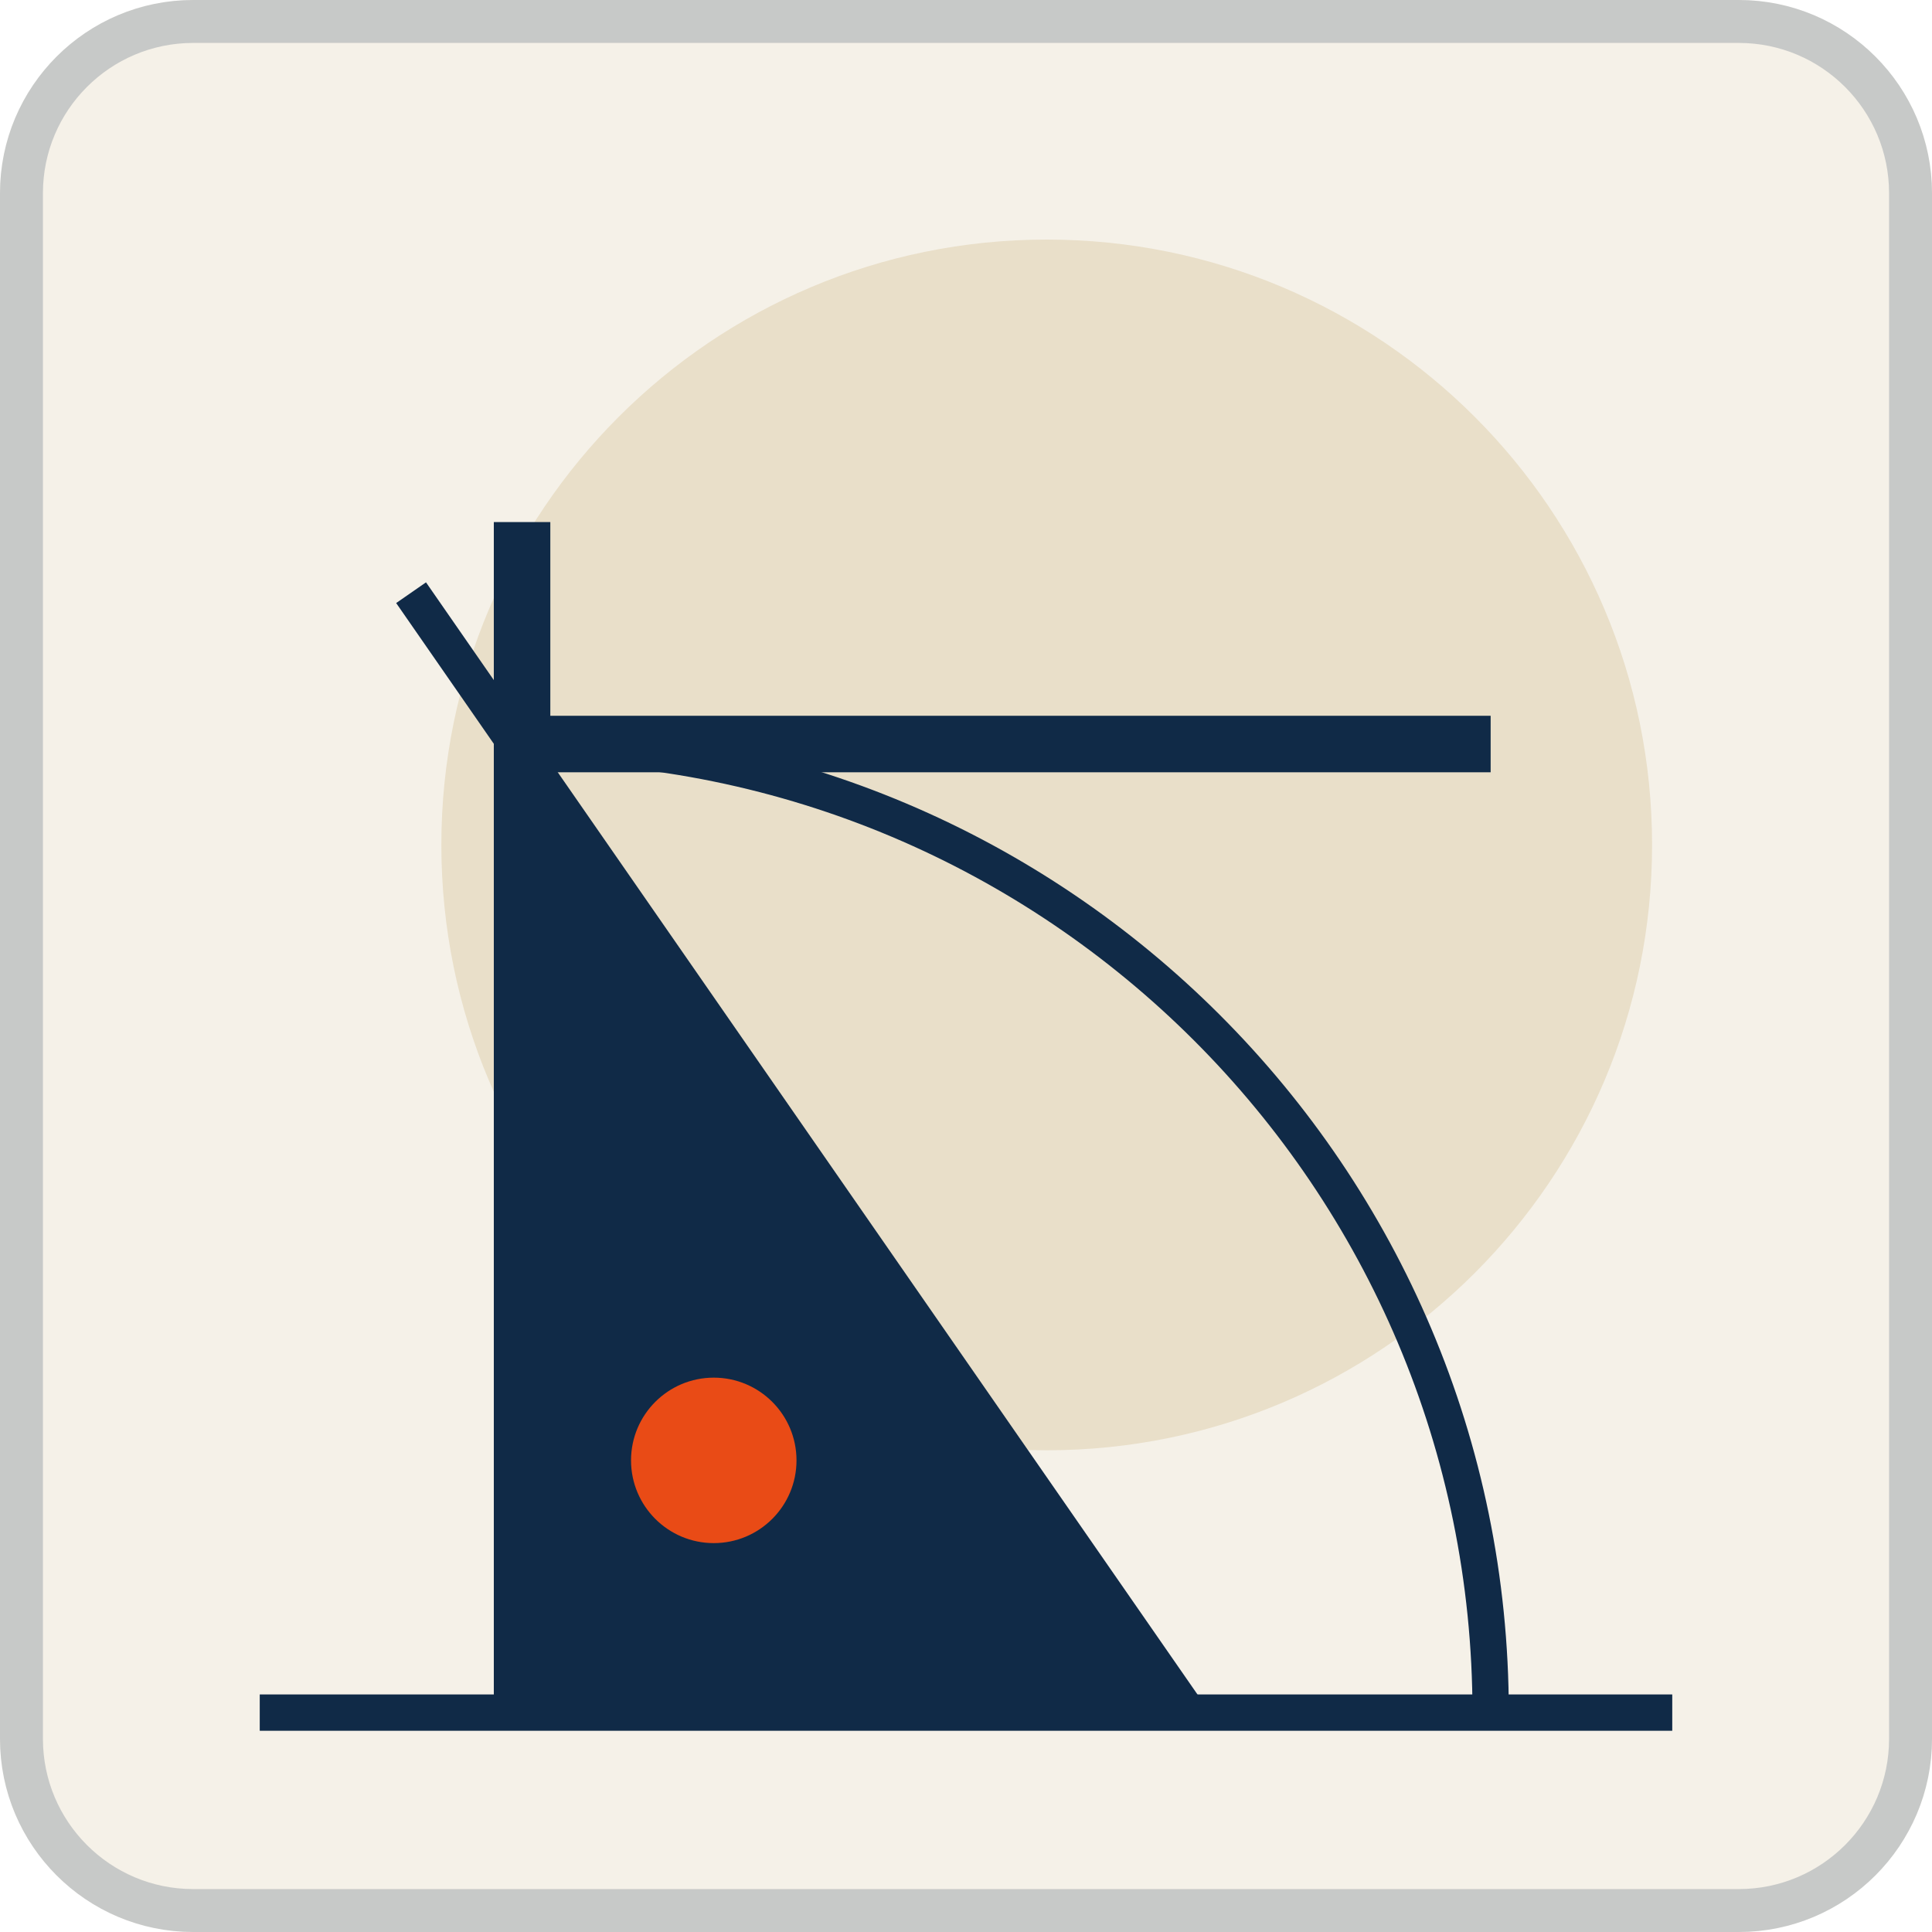
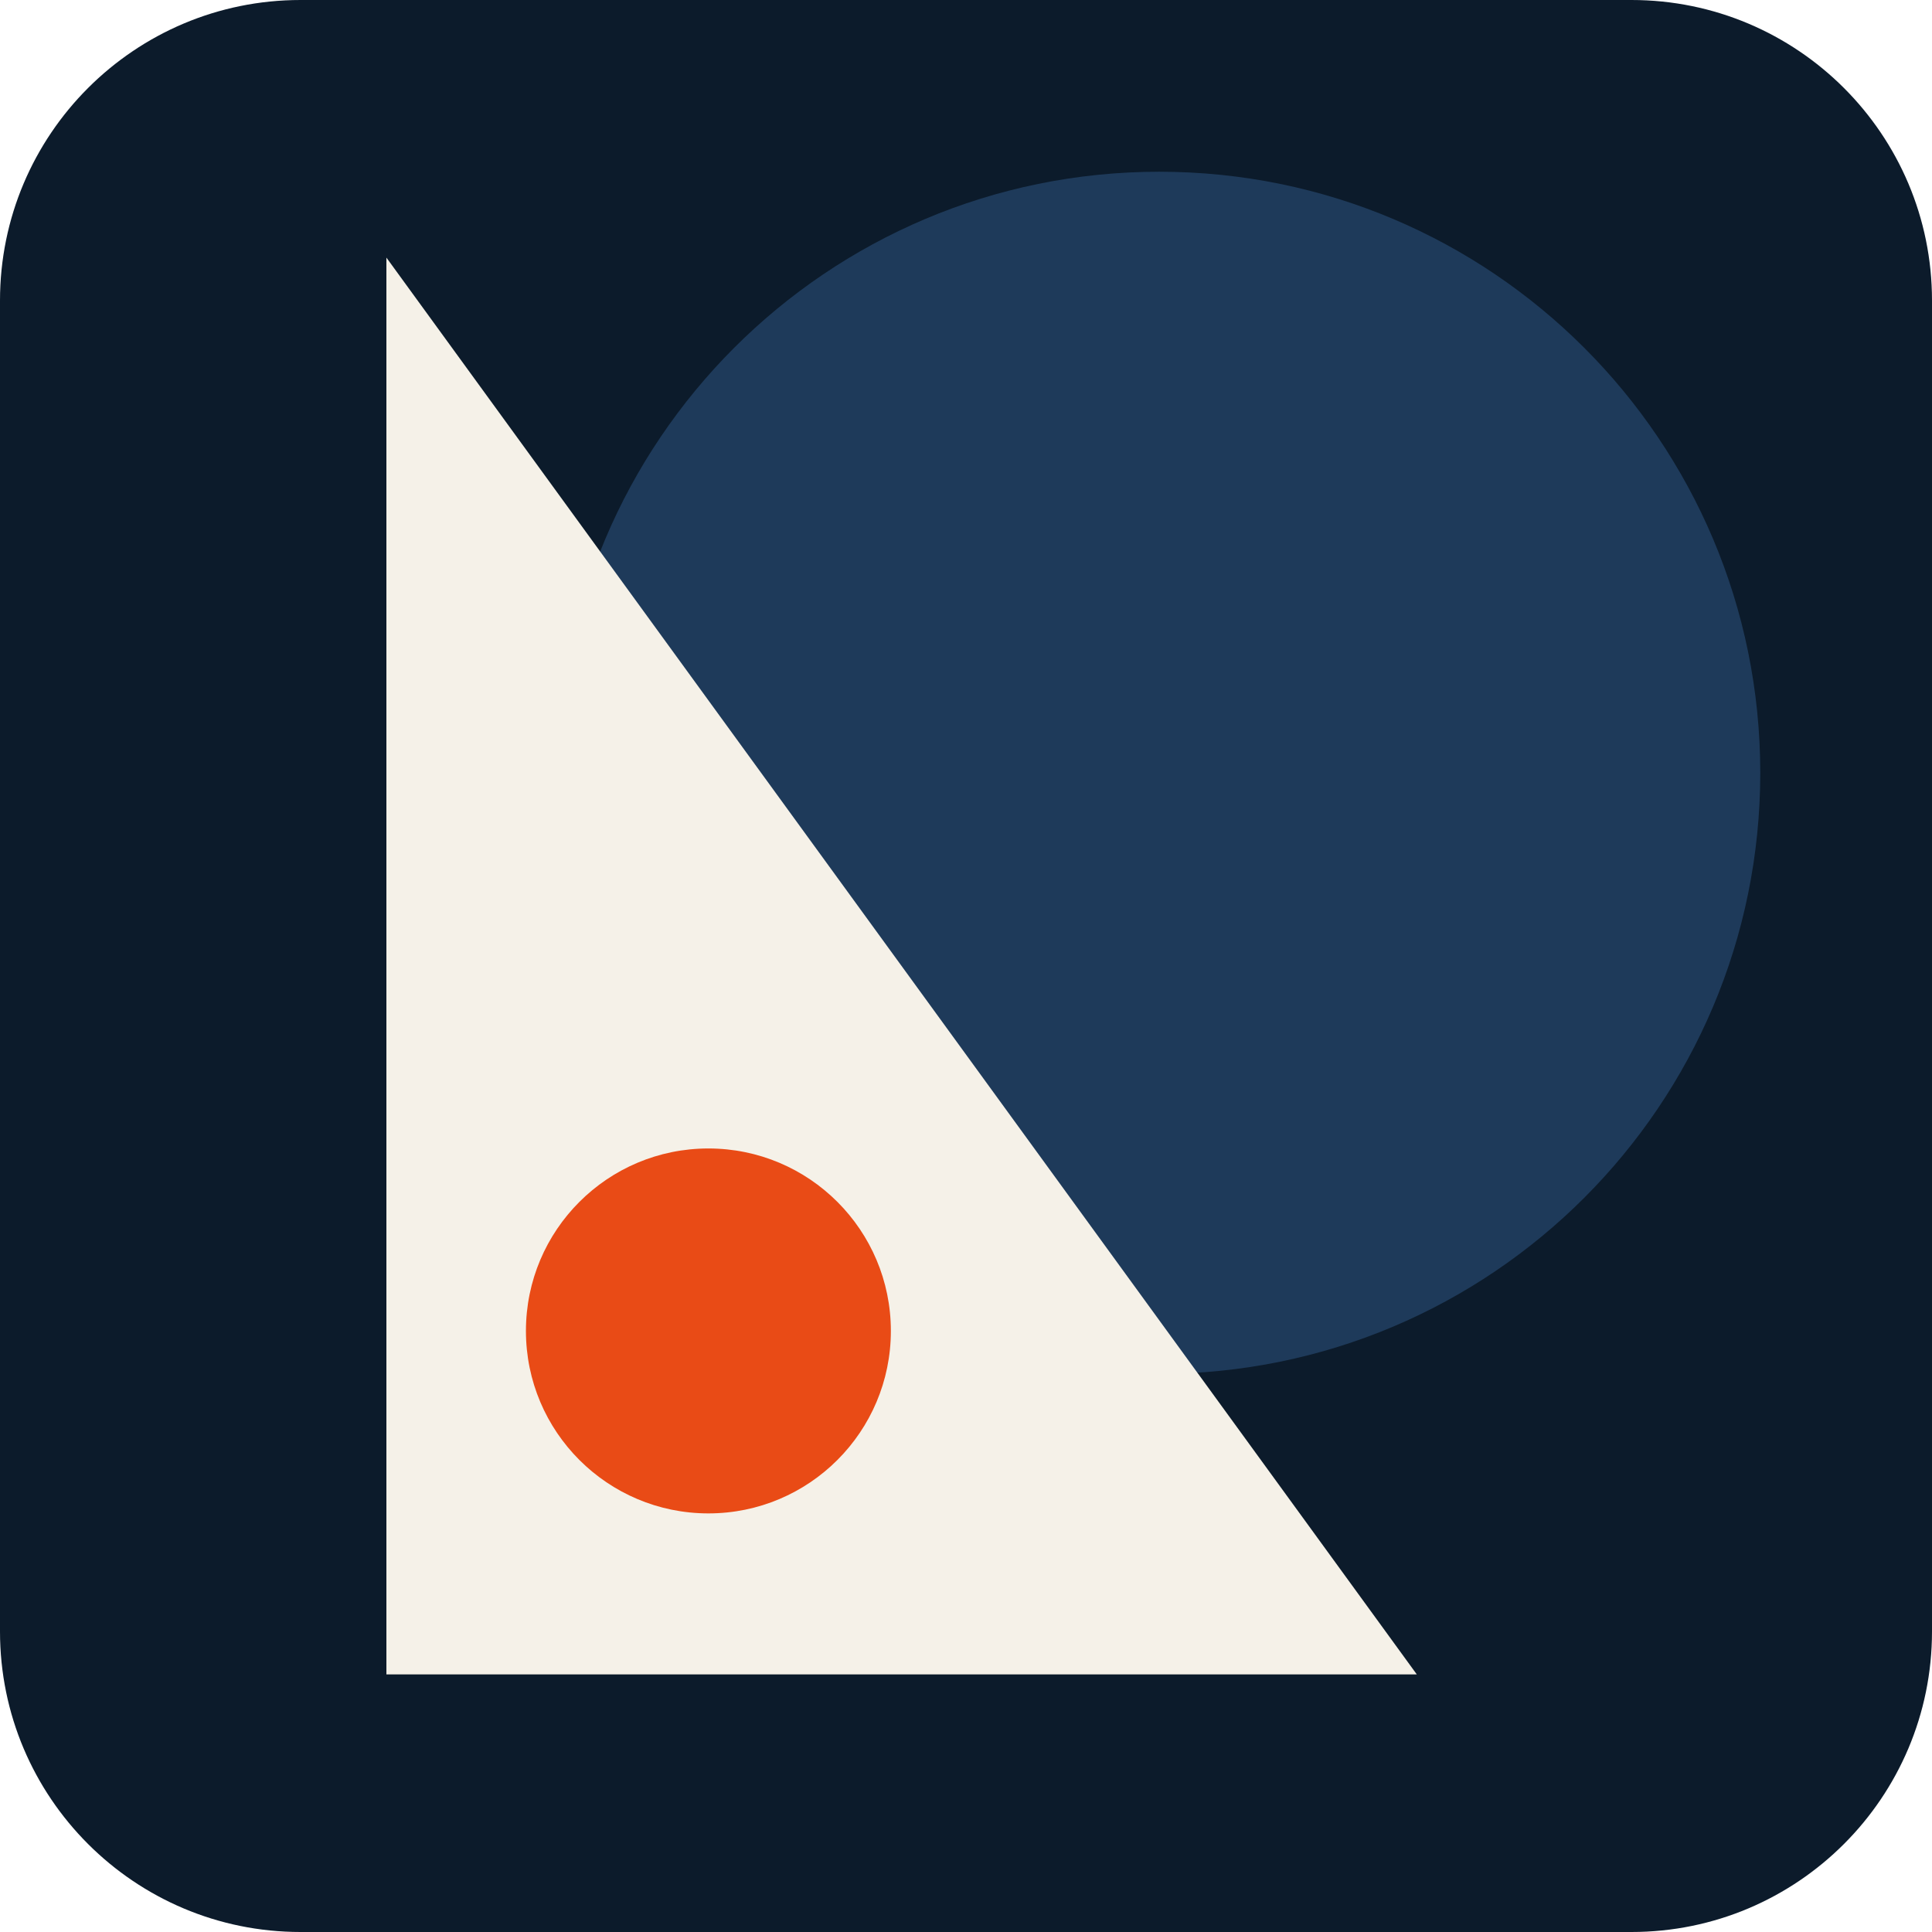
<svg xmlns="http://www.w3.org/2000/svg" viewBox="0 0 180 180">
-   <style>
-         .bg { fill: #F5F1E8; }
-         .frame { fill: none; stroke: rgba(16, 42, 71, 0.20); stroke-width: 4; }
-         .disc { fill: #E9DFC9; }
-         .ink { fill: #102A47; }
-         .line { fill: none; stroke: #102A47; }
-         .acc { fill: #E94B16; }
-         @media (prefers-color-scheme: dark) {
-             .bg { fill: #0C1B2B; }
-             .frame { stroke: rgba(245, 241, 232, 0.22); }
-             .disc { fill: #1E3A5A; }
-             .ink { fill: #F5F1E8; }
-             .line { stroke: #F5F1E8; }
-         }
-     </style>
-   <rect width="180" height="180" rx="18" class="bg" />
-   <g transform="translate(5.4 5.4) scale(0.94)">
-     <circle cx="98" cy="78" r="60" class="disc" />
-     <path d="M46 68A96 96 0 0 1 142 164" class="line" stroke-width="3.6" />
-     <path d="M46 68V164H112Z" class="ink" />
-     <path d="M46 46V164M46 68H142" class="line" stroke-width="5.6" />
-     <path d="M112 164L35 53" class="line" stroke-width="3.6" />
-     <circle cx="65" cy="139" r="8.2" class="acc" />
-     <path d="M20 164H160" class="line" stroke-width="3.6" />
-   </g>
-   <rect x="2" y="2" width="176" height="176" rx="16" class="frame" />
+   <rect width="180" height="180" rx="28" fill="#0C1B2B" />
+   <circle cx="108" cy="72" r="56" fill="#1E3A5A" />
+   <path d="M36 24V156H132Z" fill="#F5F1E8" />
+   <circle cx="66" cy="124" r="17" fill="#E94B16" />
</svg>
